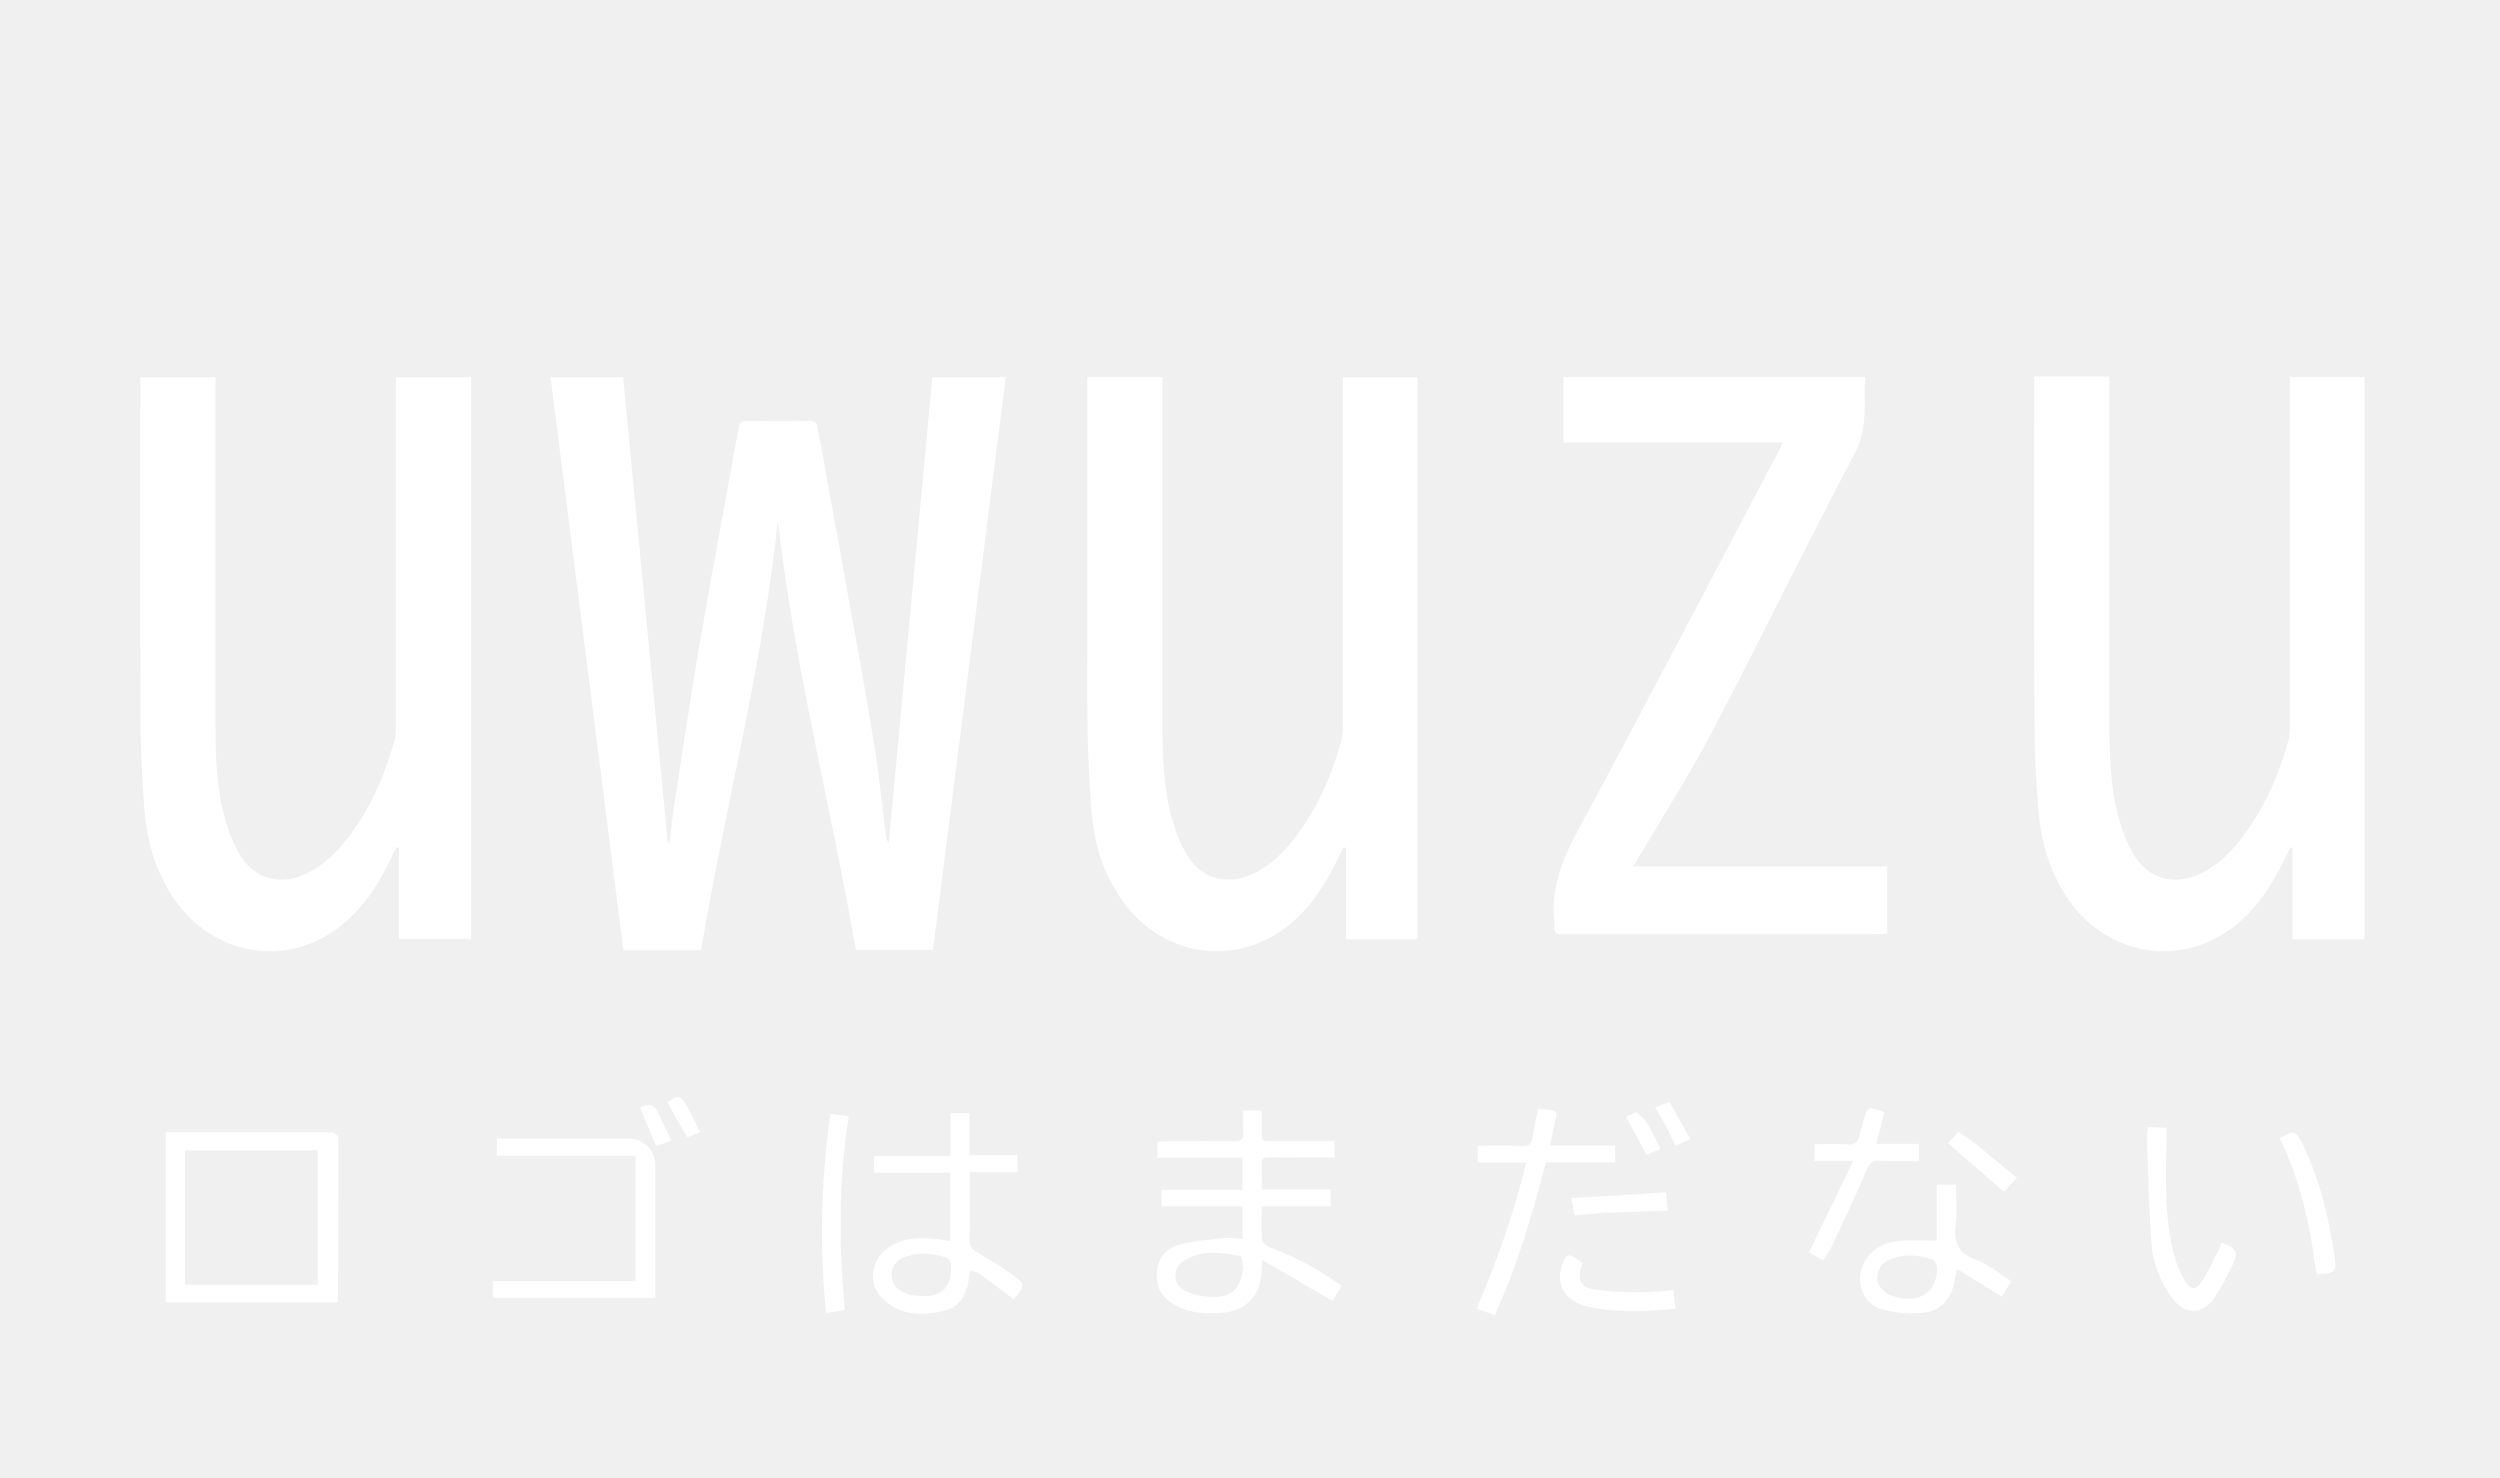
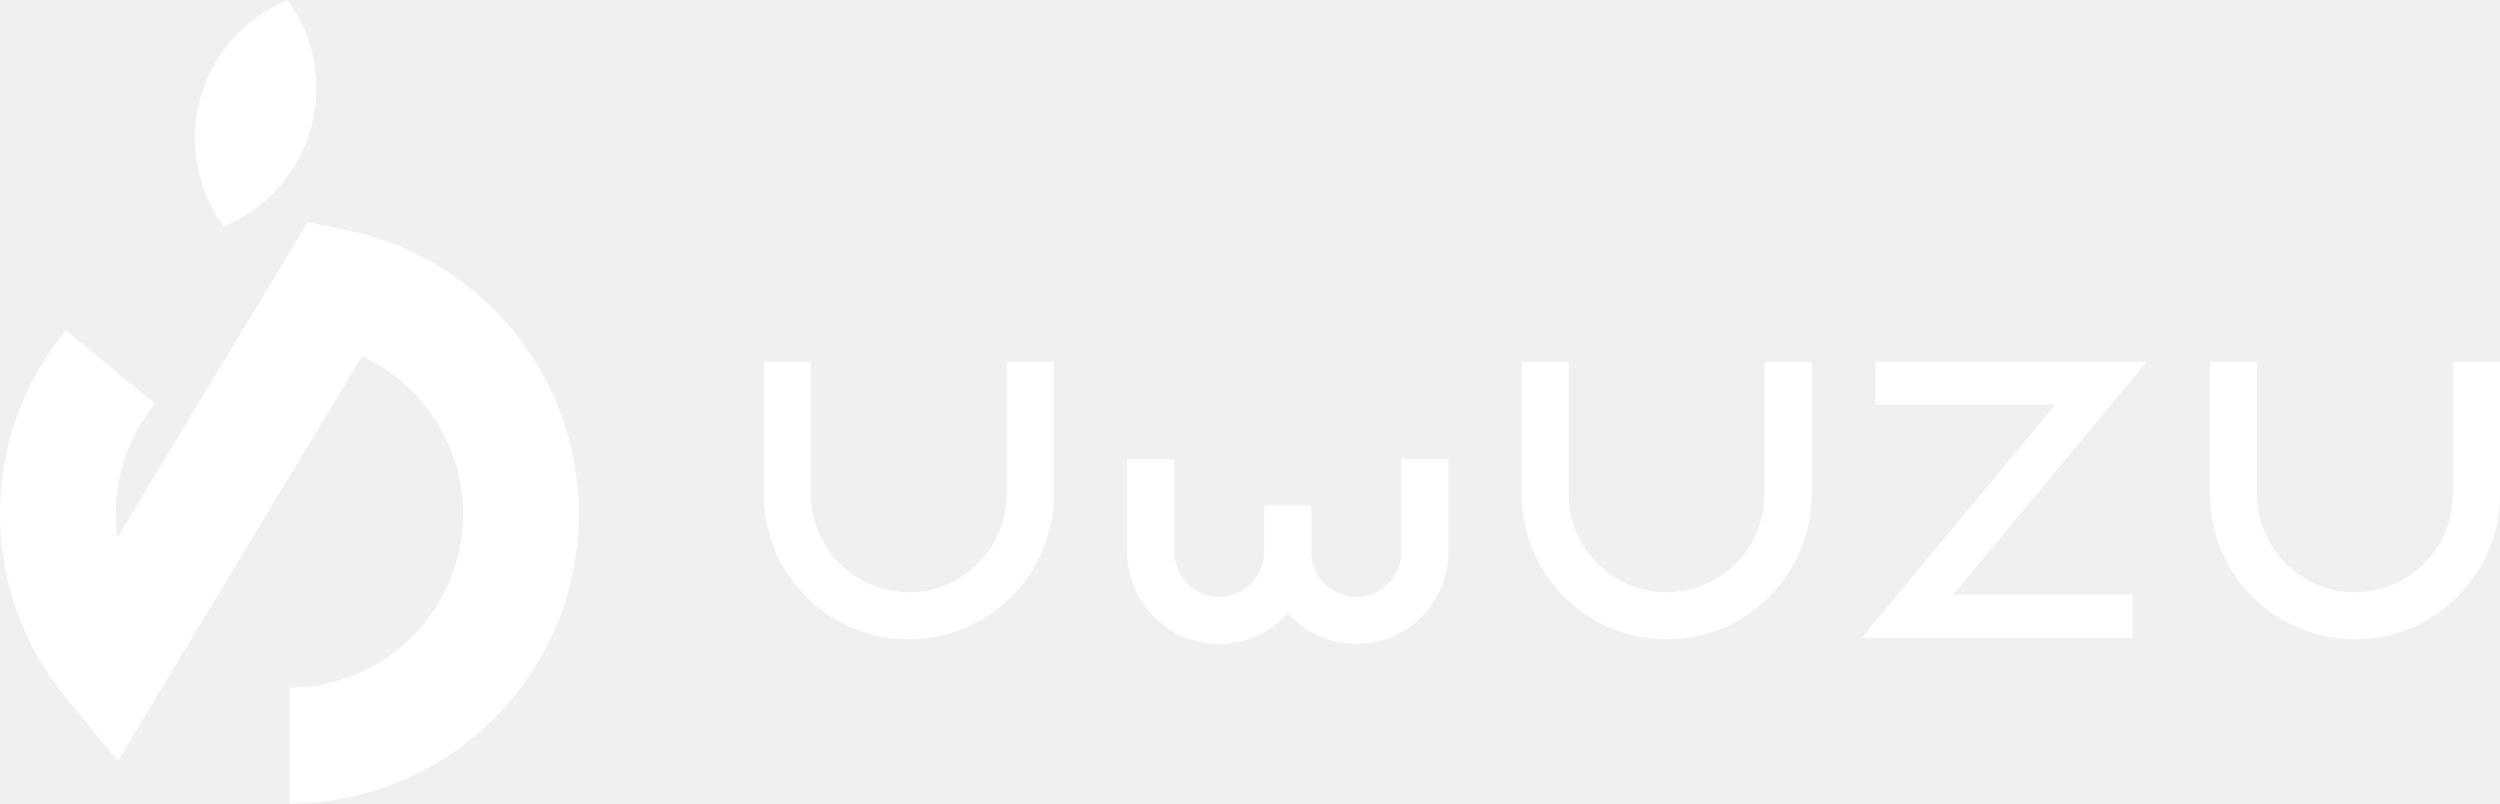
- <svg xmlns="http://www.w3.org/2000/svg" version="1.1" id="Layer_1" x="0px" y="0px" width="100%" viewBox="0 0 1320 780" enable-background="new 0 0 1320 780" xml:space="preserve">
-   <defs id="defs118" />
-   <path fill="#FFC934" opacity="1" stroke="none" d=" M355.211,430.264   C359.845,400.4 364.07,370.923 369.114,341.586   C375.767,302.897 383.092,264.323 390.02,225.681   C390.524,222.87 391.817,222.218 394.377,222.239   C405.375,222.328 416.376,222.428 427.369,222.191   C430.955,222.114 431.411,224.118 431.881,226.711   C436.535,252.409 441.261,278.095 445.874,303.801   C451.105,332.945 456.525,362.061 461.307,391.279   C464.047,408.016 465.677,424.934 467.829,441.767   C467.964,442.825 468.298,443.858 469.291,444.859   C476.946,363.076 484.6,281.293 492.287,199.159   C505.239,199.159 517.784,199.159 531.057,199.159   C518.25,299.933 505.465,400.527 492.629,501.523   C479.323,501.523 466.093,501.523 451.882,501.523   C438.814,426.131 419.38,351.62 410.715,274.896   C402.727,351.592 382.857,425.952 370.166,501.69   C356.13,501.69 342.87,501.69 329.146,501.69   C316.33,400.876 303.538,300.251 290.687,199.168   C303.546,199.168 315.919,199.168 328.994,199.168   C336.864,281.114 344.728,362.995 352.592,444.877   C352.915,444.934 353.238,444.992 353.562,445.049   C354.097,440.271 354.632,435.492 355.211,430.264  z" id="path63" style="fill:#ffffff" />
-   <path fill="#FFC934" opacity="1" stroke="none" d=" M248.802,453   C248.802,467.471 248.802,481.442 248.802,495.823   C236.007,495.823 223.619,495.823 210.638,495.823   C210.638,479.801 210.638,463.732 210.638,447.664   C210.223,447.548 209.808,447.431 209.393,447.314   C208.628,448.817 207.82,450.3 207.106,451.826   C200.689,465.537 192.85,478.275 181.018,488.023   C151.453,512.381 110.051,504.613 89.743,471.302   C81.359,457.552 77.396,442.532 76.18,426.821   C74.923,410.568 74.239,394.234 74.173,377.932   C73.942,320.436 74.083,262.938 74.083,205.441   C74.083,203.471 74.083,201.501 74.083,199.149   C87.371,199.149 100.249,199.149 113.776,199.149   C113.776,201.226 113.776,203.174 113.776,205.122   C113.776,263.619 113.792,322.116 113.768,380.613   C113.761,398.301 114.125,415.988 119.039,433.118   C120.899,439.601 123.462,446.128 126.995,451.836   C134.585,464.095 147.907,467.643 161.038,461.622   C173.504,455.906 181.818,445.702 189.155,434.64   C198.074,421.192 204.01,406.374 208.307,390.885   C208.917,388.687 209.015,386.292 209.017,383.988   C209.053,324.491 209.046,264.993 209.046,205.496   C209.046,203.524 209.046,201.551 209.046,199.172   C222.317,199.172 235.204,199.172 248.802,199.172   C248.802,283.631 248.802,368.065 248.802,453  z" id="path65" style="fill:#ffffff" />
-   <path fill="#FFC934" opacity="1" stroke="none" d=" M587.959,468.048   C580.249,455.108 577.298,441.066 576.182,426.751   C574.916,410.502 574.238,394.169 574.173,377.87   C573.942,320.383 574.083,262.894 574.083,205.406   C574.083,203.439 574.083,201.472 574.083,199.136   C587.391,199.136 600.268,199.136 613.776,199.136   C613.776,201.249 613.776,203.199 613.776,205.148   C613.776,263.636 613.792,322.123 613.768,380.611   C613.761,398.296 614.125,415.98 619.036,433.108   C620.896,439.59 623.456,446.117 626.988,451.825   C634.575,464.087 647.89,467.644 661.02,461.631   C673.487,455.921 681.803,445.721 689.141,434.662   C698.061,421.219 704,406.404 708.297,390.918   C708.907,388.719 709.015,386.326 709.016,384.023   C709.053,324.535 709.046,265.048 709.046,205.56   C709.046,203.583 709.046,201.606 709.046,199.197   C722.27,199.197 735.153,199.197 748.422,199.197   C748.422,298.009 748.422,396.862 748.422,495.976   C735.887,495.976 723.614,495.976 710.721,495.976   C710.721,479.874 710.721,463.826 710.721,447.778   C710.285,447.638 709.848,447.498 709.412,447.358   C708.658,448.806 707.848,450.227 707.159,451.705   C700.761,465.423 692.927,478.158 681.127,487.936   C651.986,512.082 610.878,504.927 590.396,472.258   C589.6,470.988 588.88,469.671 587.959,468.048  z" id="path67" style="fill:#ffffff" />
-   <path fill="#FFC934" opacity="1" stroke="none" d=" M1100.989,198.763   C1105.304,198.763 1109.121,198.763 1113.776,198.763   C1113.776,201.035 1113.776,202.948 1113.776,204.861   C1113.776,263.358 1113.794,321.855 1113.766,380.352   C1113.757,398.208 1114.137,416.057 1119.084,433.353   C1120.894,439.681 1123.416,446.038 1126.851,451.619   C1134.555,464.136 1147.897,467.706 1161.252,461.516   C1173.531,455.825 1181.757,445.761 1189.017,434.861   C1198.056,421.29 1204.051,406.312 1208.374,390.655   C1208.98,388.458 1209.018,386.055 1209.02,383.748   C1209.053,324.25 1209.046,264.753 1209.046,205.256   C1209.046,203.3 1209.046,201.344 1209.046,199.08   C1222.473,199.08 1235.355,199.08 1248.52,199.08   C1248.52,298.129 1248.52,396.866 1248.52,495.92   C1235.837,495.92 1223.431,495.92 1210.415,495.92   C1210.415,479.713 1210.415,463.681 1210.415,447.649   C1210.071,447.568 1209.727,447.487 1209.383,447.407   C1208.522,449.105 1207.625,450.787 1206.806,452.505   C1200.367,466.015 1192.58,478.595 1180.829,488.175   C1151.246,512.293 1110.22,504.603 1089.876,471.522   C1081.44,457.805 1077.457,442.787 1076.198,427.077   C1074.934,411.326 1074.236,395.491 1074.174,379.689   C1073.945,321.525 1074.083,263.361 1074.083,205.197   C1074.083,203.244 1074.083,201.291 1074.083,198.764   C1083.256,198.764 1091.873,198.764 1100.989,198.763  z" id="path69" style="fill:#ffffff" />
-   <path fill="#FFC833" opacity="1" stroke="none" d=" M820.828,488.883   C818.623,470.86 823.941,455.585 832.282,440.108   C868.621,372.676 904.04,304.749 939.778,236.994   C940.217,236.164 940.463,235.232 941.079,233.608   C902.343,233.608 864.135,233.608 825.48,233.608   C825.48,221.793 825.48,210.609 825.48,199.093   C878.438,199.093 931.319,199.093 984.902,199.093   C983.75,212.595 986.571,225.626 979.536,238.939   C953.786,287.669 929.725,337.289 904.143,386.11   C892.263,408.782 878.35,430.389 865.355,452.476   C864.557,453.832 863.721,455.166 862.302,457.497   C907.659,457.497 951.862,457.497 996.441,457.497   C996.441,469.545 996.441,480.947 996.441,492.943   C994.745,493.038 992.999,493.22 991.252,493.221   C936.27,493.236 881.287,493.237 826.305,493.222   C823.633,493.221 820.174,494.173 820.828,488.883  z" id="path71" style="fill:#ffffff" />
-   <path fill="#FFC937" opacity="1" stroke="none" d=" M640.997,636.877   C631.535,636.877 622.573,636.877 613.267,636.877   C613.267,633.877 613.267,631.323 613.267,628.212   C627.454,628.212 641.532,628.212 655.977,628.212   C655.977,622.444 655.977,617.215 655.977,611.289   C641.107,611.289 626.237,611.289 611.094,611.289   C611.094,608.186 611.094,605.764 611.094,602.776   C612.875,602.681 614.627,602.511 616.379,602.508   C628.206,602.483 640.035,602.386 651.86,602.561   C655.347,602.612 656.633,601.493 656.409,597.998   C656.166,594.219 656.354,590.411 656.354,586.34   C659.789,586.34 662.686,586.34 666.194,586.34   C666.194,588.999 666.165,591.443 666.198,593.887   C666.335,603.904 664.873,602.383 675.042,602.48   C683.038,602.556 691.034,602.495 699.03,602.495   C700.824,602.495 702.619,602.495 704.696,602.495   C704.696,605.543 704.696,607.968 704.696,611.152   C699.048,611.152 693.451,611.152 687.853,611.152   C681.856,611.153 675.859,611.213 669.863,611.125   C667.472,611.09 666.08,611.664 666.166,614.431   C666.299,618.732 666.201,623.04 666.201,627.96   C678.451,627.96 690.334,627.96 702.546,627.96   C702.546,631.131 702.546,633.686 702.546,636.857   C690.517,636.857 678.624,636.857 666.203,636.857   C666.203,643.244 665.921,649.053 666.403,654.799   C666.522,656.221 668.905,658.014 670.615,658.653   C683.955,663.64 696.336,670.326 708.415,678.997   C706.707,681.773 705.101,684.383 703.574,686.866   C691.442,679.805 679.601,672.913 666.533,665.306   C666.299,668.781 666.181,670.649 666.048,672.516   C665.208,684.302 657.87,691.831 646.131,693.07   C637.541,693.977 629.166,693.537 621.3,689.504   C614.34,685.935 610.333,680.687 610.768,672.402   C611.182,664.502 615.488,659.125 622.427,657.239   C630.478,655.05 639.015,654.567 647.373,653.641   C650.089,653.34 652.907,653.976 656.027,654.209   C656.027,648.307 656.027,642.913 656.027,636.877   C651.054,636.877 646.275,636.877 640.997,636.877  M656.472,669.073   C655.951,667.034 655.747,663.378 654.862,663.205   C644.884,661.257 634.678,659.748 625.36,665.414   C618.862,669.366 619.054,678.294 625.903,681.67   C630.044,683.711 635.062,684.651 639.728,684.808   C650.22,685.161 655.173,680.352 656.472,669.073  z" id="path73" style="fill:#ffffff" />
-   <path fill="#FFCA39" opacity="1" stroke="none" d=" M175.731,597.84   C177.054,598.774 178.647,599.702 178.648,600.633   C178.691,629.434 178.579,658.235 178.477,687.036   C178.477,687.164 178.275,687.291 177.942,687.685   C148.086,687.685 118.002,687.685 87.514,687.685   C87.514,657.961 87.514,628.265 87.514,597.835   C116.782,597.835 146.021,597.835 175.731,597.84  M97.645,617.521   C97.645,637.771 97.645,658.02 97.645,678.41   C121.544,678.41 144.623,678.41 167.808,678.41   C167.808,654.528 167.808,630.977 167.808,607.336   C144.346,607.336 121.267,607.336 97.644,607.336   C97.644,610.613 97.644,613.573 97.645,617.521  z" id="path75" style="fill:#ffffff" />
-   <path fill="#FFCA39" opacity="1" stroke="none" d=" M512.172,670.736   C511.172,680.483 509.063,689.393 498.453,692.08   C486.486,695.111 474.646,694.567 465.441,685.079   C457.671,677.072 460.268,664.031 470.145,658.055   C478.337,653.098 487.276,653.333 496.316,654.456   C497.95,654.659 499.568,654.987 501.672,655.337   C501.672,643.292 501.672,631.587 501.672,619.21   C488.498,619.21 475.126,619.21 461.438,619.21   C461.438,615.981 461.438,613.412 461.438,610.35   C474.77,610.35 488.021,610.35 501.896,610.35   C501.896,602.664 501.896,595.442 501.896,587.839   C505.432,587.839 508.343,587.839 511.878,587.839   C511.878,595.057 511.878,602.273 511.878,609.931   C520.571,609.931 528.662,609.931 537.217,609.931   C537.217,613.061 537.217,615.737 537.217,618.879   C529.03,618.879 520.937,618.879 512.018,618.879   C512.018,622.393 512.018,625.476 512.018,628.559   C512.018,637.053 512.192,645.551 511.937,654.037   C511.828,657.647 512.896,659.576 516.207,661.379   C522.467,664.787 528.461,668.762 534.252,672.937   C541.611,678.244 541.477,678.43 535.315,686.099   C529.394,681.655 523.506,677.135 517.49,672.791   C515.972,671.694 514.048,671.16 512.172,670.736  M481.052,683.812   C482.375,683.95 483.698,684.09 485.021,684.225   C497.048,685.452 503.285,679.272 502.024,667.176   C501.905,666.036 500.803,664.386 499.796,664.048   C492.888,661.729 485.813,661.042 478.735,663.296   C472.902,665.153 470.074,669.492 470.976,674.989   C471.835,680.22 475.786,682.216 481.052,683.812  z" id="path77" style="fill:#ffffff" />
-   <path fill="#FFC936" opacity="1" stroke="none" d=" M329.998,685.24   C306.543,685.24 283.588,685.24 260.228,685.24   C260.228,682.343 260.228,679.784 260.228,676.549   C285.184,676.549 310.208,676.549 335.572,676.549   C335.572,654.188 335.572,632.494 335.572,610.232   C311.082,610.232 286.864,610.232 262.331,610.232   C262.331,607.09 262.331,604.504 262.331,601.148   C263.935,601.148 265.528,601.148 267.121,601.148   C288.765,601.148 310.409,601.138 332.054,601.153   C339.663,601.158 346.027,607.495 346.027,615.006   C346.028,636.318 346.027,657.629 346.027,678.94   C346.027,680.751 346.027,682.562 346.027,685.239   C340.649,685.239 335.573,685.239 329.998,685.24  z" id="path79" style="fill:#ffffff" />
-   <path fill="#FFCA39" opacity="1" stroke="none" d=" M982.032,674.994   C982.891,663.461 991.273,655.888 1004.098,655.085   C1010.006,654.715 1015.957,655.022 1022.546,655.022   C1022.546,645.61 1022.546,635.71 1022.546,625.531   C1026.112,625.531 1029.038,625.531 1032.769,625.531   C1032.769,632.652 1033.436,639.823 1032.604,646.816   C1031.5,656.111 1034.005,661.968 1043.42,665.244   C1049.105,667.222 1054.022,671.42 1059.267,674.647   C1060.099,675.159 1060.842,675.814 1061.91,676.617   C1060.254,679.257 1058.693,681.744 1056.911,684.585   C1049.054,679.749 1041.498,675.097 1033.212,669.998   C1032.712,672.683 1032.392,674.407 1032.069,676.131   C1030.209,686.035 1025.097,692.13 1015.184,693.197   C1008.28,693.94 1000.853,693.207 994.136,691.383   C986.759,689.379 982.272,683.628 982.032,674.994  M997.239,683.544   C999.302,684.155 1001.33,684.938 1003.432,685.347   C1015.084,687.612 1023.241,680.763 1022.726,668.994   C1022.665,667.596 1021.416,665.443 1020.234,665.033   C1013.522,662.702 1006.597,662.062 999.691,664.285   C995.307,665.695 991.976,668.425 991.287,673.231   C990.65,677.674 992.869,680.878 997.239,683.544  z" id="path81" style="fill:#ffffff" />
-   <path fill="#FFCA39" opacity="1" stroke="none" d=" M818.086,586.059   C821.35,586.014 822.325,587.151 821.583,590.087   C820.409,594.728 819.559,599.451 818.412,604.901   C830.198,604.901 841.389,604.901 852.836,604.901   C852.836,608.146 852.836,610.715 852.836,613.706   C840.675,613.706 828.749,613.706 816.282,613.706   C808.949,641.173 801.28,668.293 789.193,694.403   C786.014,693.257 783.12,692.214 779.657,690.965   C790.473,665.848 799.321,640.541 805.841,613.837   C797.075,613.837 788.812,613.837 780.247,613.837   C780.247,610.808 780.247,608.24 780.247,604.998   C788.13,604.998 795.903,604.808 803.66,605.082   C807.256,605.209 808.646,603.97 809.15,600.491   C809.862,595.579 811.102,590.744 812.19,585.524   C814.147,585.703 815.911,585.864 818.086,586.059  z" id="path83" style="fill:#ffffff" />
-   <path fill="#FFCA39" opacity="1" stroke="none" d=" M1143.88,602.124   C1143.539,622.918 1142.784,643.283 1148.05,663.169   C1149.265,667.757 1151.291,672.285 1153.754,676.349   C1156.807,681.388 1159.585,681.374 1162.725,676.433   C1165.835,671.54 1168.282,666.223 1170.954,661.058   C1171.783,659.455 1172.395,657.739 1173.103,656.081   C1181.329,659.449 1182.115,660.93 1178.49,668.542   C1175.783,674.228 1172.889,679.921 1169.305,685.074   C1162.677,694.603 1153.261,694.401 1146.477,684.868   C1140.36,676.273 1136.659,666.472 1135.912,656.119   C1134.572,637.567 1134.242,618.941 1133.565,600.343   C1133.506,598.743 1134.008,597.123 1134.313,595.083   C1137.443,595.225 1140.37,595.358 1143.892,595.517   C1143.892,597.805 1143.892,599.722 1143.88,602.124  z" id="path85" style="fill:#ffffff" />
-   <path fill="#FFCA3A" opacity="1" stroke="none" d=" M994.928,587.196   C993.628,592.866 992.237,598.132 990.696,603.963   C998.384,603.963 1005.631,603.963 1013.278,603.963   C1013.278,607.138 1013.278,609.829 1013.278,613.02   C1006.084,613.02 999.12,613.235 992.179,612.932   C988.53,612.772 987.159,614.222 985.757,617.445   C979.86,631 973.59,644.395 967.327,657.787   C966.147,660.311 964.378,662.559 962.561,665.44   C959.798,663.878 957.291,662.461 955.125,661.237   C962.845,645.304 970.391,629.732 978.506,612.983   C970.536,612.983 964.469,612.983 958.145,612.983   C958.145,609.878 958.145,607.309 958.145,604.135   C964.155,604.135 969.951,603.875 975.709,604.227   C979.505,604.459 981.149,602.991 981.803,599.482   C982.257,597.04 983.143,594.681 983.796,592.274   C986.058,583.93 986.051,583.928 994.928,587.196  z" id="path87" style="fill:#ffffff" />
-   <path fill="#FFCA3A" opacity="1" stroke="none" d=" M444.529,671.405   C445.041,678.306 445.495,684.745 445.98,691.622   C442.683,692.168 439.687,692.664 436.199,693.241   C432.552,657.843 433.576,623.251 438.397,588.102   C441.543,588.52 444.403,588.899 448.074,589.386   C443.864,616.576 442.949,643.718 444.529,671.405  z" id="path89" style="fill:#ffffff" />
-   <path fill="#FFCA39" opacity="1" stroke="none" d=" M1222.279,667.707   C1219.28,644.269 1213.899,621.923 1203.73,600.996   C1211.073,596.51 1212.352,596.918 1215.798,604.142   C1225.05,623.536 1230.091,644.099 1232.838,665.296   C1233.656,671.616 1232.618,672.405 1223.412,672.815   C1223.063,671.293 1222.7,669.713 1222.279,667.707  z" id="path91" style="fill:#ffffff" />
-   <path fill="#FFCA39" opacity="1" stroke="none" d=" M835.823,689.325   C825.276,685.429 821.333,677.282 824.954,667.513   C826.954,662.12 827.967,661.755 832.722,664.761   C833.691,665.374 834.613,666.062 835.691,666.81   C835.388,667.7 835.111,668.457 834.871,669.225   C832.816,675.804 834.789,679.777 841.636,680.768   C848.997,681.832 856.493,682.254 863.938,682.347   C870.351,682.428 876.774,681.654 883.545,681.236   C883.903,684.362 884.236,687.273 884.664,691.012   C868.295,692.548 852.21,693.372 835.823,689.325  z" id="path93" style="fill:#ffffff" />
-   <path fill="#FFCA3A" opacity="1" stroke="none" d=" M846.533,640.398   C841.292,640.878 836.509,641.278 831.302,641.714   C830.805,638.98 830.343,636.438 829.64,632.575   C846.505,631.579 862.824,630.615 879.613,629.624   C880.002,633.266 880.293,635.978 880.639,639.217   C869.151,639.593 858.07,639.956 846.533,640.398  z" id="path95" style="fill:#ffffff" />
-   <path fill="#FFCA3A" opacity="1" stroke="none" d=" M1040.868,602.133   C1048.963,608.755 1056.758,615.181 1064.938,621.925   C1062.173,624.942 1060.098,627.207 1058.145,629.339   C1048.167,620.671 1038.547,612.315 1028.545,603.626   C1030.097,601.902 1031.839,599.968 1033.966,597.606   C1036.237,599.096 1038.403,600.517 1040.868,602.133  z" id="path97" style="fill:#ffffff" />
-   <path fill="#FFCB3D" opacity="1" stroke="none" d=" M864.111,587.275   C866.258,589.169 868.412,590.953 869.776,593.214   C872.249,597.314 874.251,601.697 876.713,606.473   C874.046,607.735 871.87,608.765 869.462,609.904   C865.797,603.118 862.27,596.586 858.495,589.595   C860.246,588.859 862.004,588.119 864.111,587.275  z" id="path99" style="fill:#ffffff" />
-   <path fill="#FFCB3D" opacity="1" stroke="none" d=" M878.911,593.224   C877.249,590.341 875.753,587.791 873.916,584.657   C876.388,583.714 878.594,582.872 881.457,581.78   C885.135,588.289 888.681,594.567 892.507,601.339   C889.541,602.722 887.23,603.8 884.73,604.966   C882.732,600.934 880.904,597.245 878.911,593.224  z" id="path101" style="fill:#ffffff" />
-   <path fill="#FFCB3D" opacity="1" stroke="none" d=" M338.077,584.784   C342.753,582.152 345.692,583.362 347.682,587.914   C349.719,592.573 352.053,597.101 354.52,602.234   C351.598,603.289 349.329,604.108 346.492,605.131   C343.531,598.287 340.649,591.629 338.077,584.784  z" id="path103" style="fill:#ffffff" />
-   <path fill="#FFCB3D" opacity="1" stroke="none" d=" M362.911,600.416   C359.185,594.367 355.791,588.204 352.403,582.052   C358.359,578.013 359.21,578.082 362.601,583.991   C365.061,588.28 367.134,592.791 369.677,597.787   C367.135,598.781 365.189,599.541 362.911,600.416  z" id="path105" style="fill:#ffffff" />
+ <svg xmlns="http://www.w3.org/2000/svg" id="a" data-name="レイヤー 1" width="1920" height="617.021" viewBox="0 0 1920 617.021">
+   <path d="M697.989,491.01c-61.412,0-111.374-49.961-111.374-111.375v-101.721h36.186v101.721c0,41.459,33.729,75.189,75.187,75.189s75.185-33.73,75.185-75.189v-101.721h36.186v101.721c0,61.414-49.961,111.375-111.372,111.375Z" fill="#fff" />
+   <path d="M1280.001,491.01c-61.412,0-111.374-49.961-111.374-111.375v-101.721h36.186v101.721c0,41.459,33.729,75.189,75.187,75.189s75.187-33.73,75.187-75.189v-101.721h36.186v101.721c0,61.414-49.961,111.375-111.374,111.375Z" fill="#fff" />
+   <path d="M1808.626,491.01c-61.412,0-111.374-49.961-111.374-111.375v-101.721h36.186v101.721c0,41.459,33.729,75.189,75.187,75.189s75.187-33.73,75.187-75.189v-101.721h36.186v101.721c0,61.414-49.961,111.375-111.374,111.375Z" fill="#fff" />
+   <path d="M1076.134,352.564v71.353c0,19.037-15.487,34.525-34.524,34.525s-34.524-15.489-34.524-34.525v-35.836h-36.186v35.836c0,19.037-15.487,34.525-34.522,34.525s-34.524-15.489-34.524-34.525v-71.353h-36.186v71.353c0,38.992,31.72,70.712,70.71,70.712,20.903,0,39.659-9.171,52.615-23.638,12.957,14.467,31.713,23.638,52.617,23.638,38.99,0,70.71-31.72,70.71-70.712v-71.353h-36.186Z" fill="#fff" />
+   <polygon points="1429.866 489.762 1578.418 310.85 1440.409 310.85 1440.409 277.914 1648.576 277.914 1500.023 456.826 1638.033 456.826 1638.033 489.762 1429.866 489.762" fill="#fff" />
+   <path d="M222.275,617.021v-88.91c73.539,0,133.365-59.826,133.365-133.365,0-52.744-31.292-99.801-77.597-121.186l-187.536,310.87-39.931-48.519C17.961,496.28,0,446.147,0,394.746s17.961-101.535,50.576-141.165l68.651,56.495c-19.834,24.103-30.317,53.381-30.317,84.67,0,6.156.405,12.231,1.207,18.205l146.146-242.26,30.76,6.295c102.866,21.047,177.528,112.631,177.528,217.76,0,122.564-99.711,222.275-222.275,222.275Z" fill="#fff" />
+   <path d="M154.045,74.992c-9.994,35.309-2.299,71.379,17.692,98.945,31.473-12.999,56.932-39.684,66.926-74.993C248.658,63.637,240.962,27.567,220.972,0c-31.473,13-56.933,39.685-66.927,74.992Z" fill="#fff" />
</svg>
